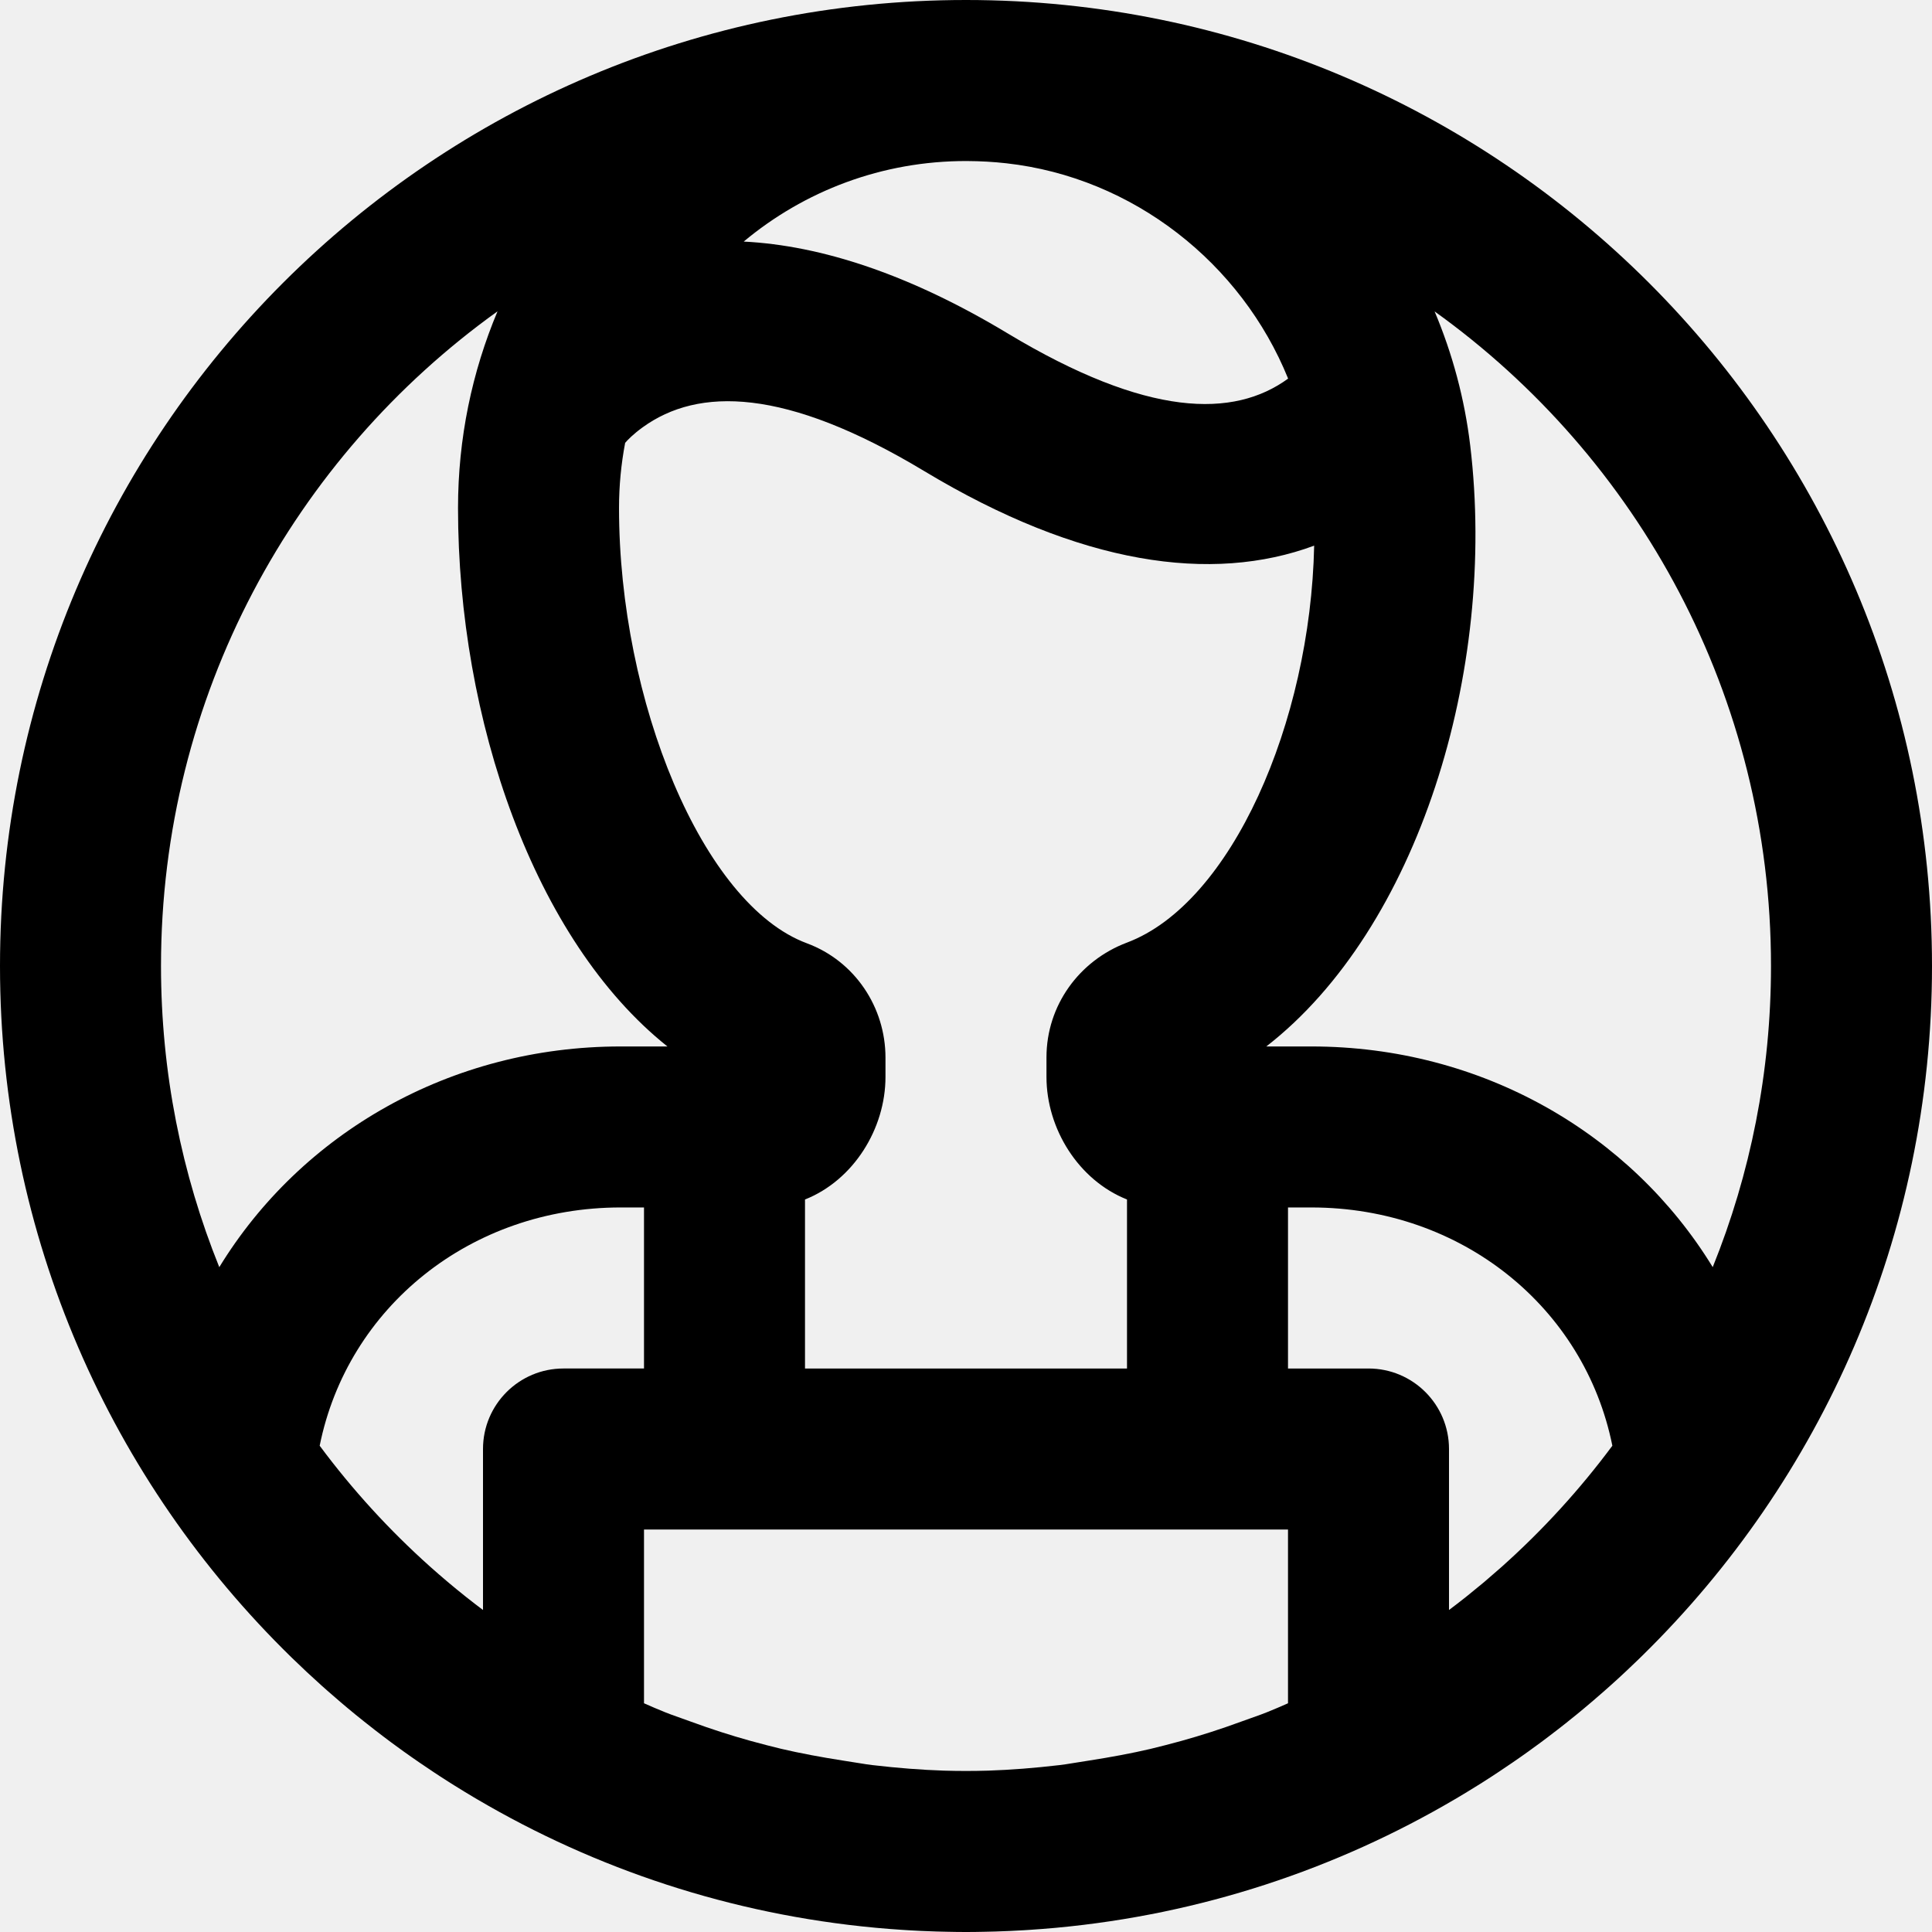
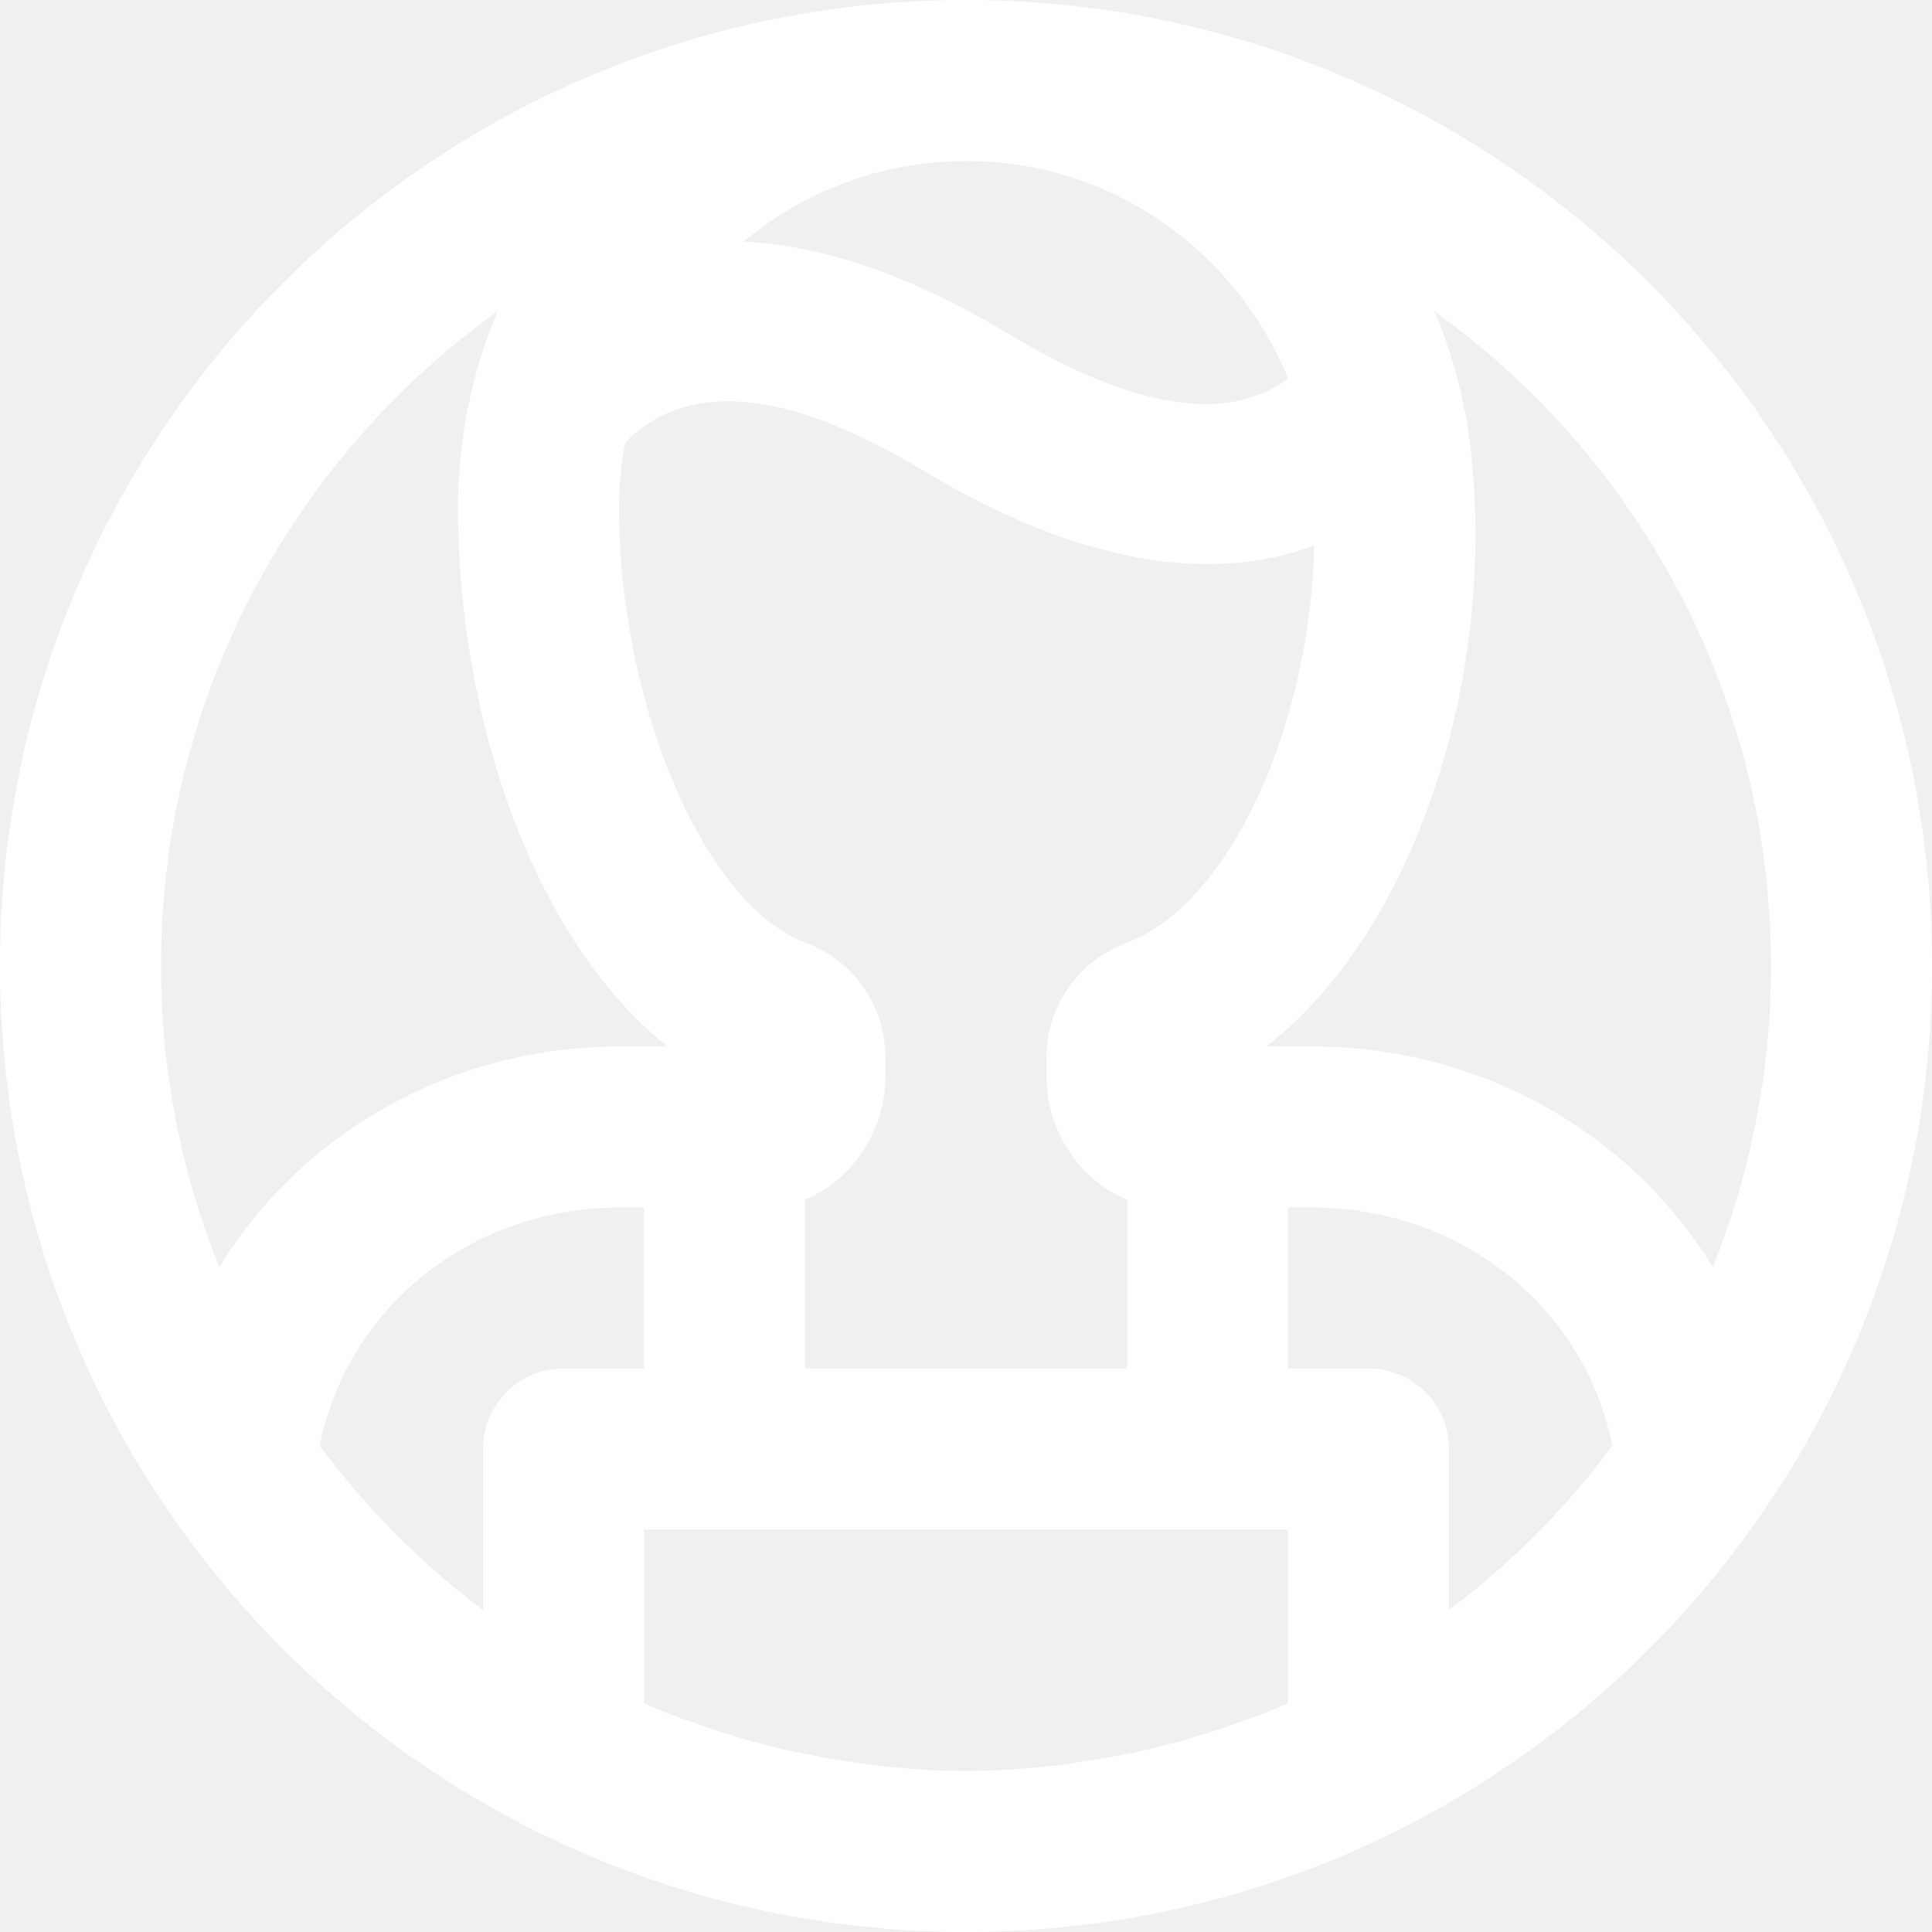
- <svg xmlns="http://www.w3.org/2000/svg" fill="#000000" version="1.1" id="Layer_1" viewBox="0 0 512 512" xml:space="preserve">
+ <svg xmlns="http://www.w3.org/2000/svg" fill="#fff" version="1.1" id="Layer_1" viewBox="0 0 512 512" xml:space="preserve">
  <g>
    <g>
      <path d="M267.519,511.73c1.257-0.056,2.511-0.123,3.764-0.197c0.543-0.032,1.086-0.068,1.629-0.103    c2.174-0.142,4.34-0.311,6.499-0.506c0.183-0.017,0.366-0.032,0.549-0.049c38.279-3.554,74.108-15.533,105.624-34.07    c0.276-0.162,0.552-0.326,0.828-0.489c1.727-1.025,3.441-2.069,5.141-3.132c0.381-0.238,0.764-0.474,1.144-0.714    c0.878-0.555,1.751-1.116,2.622-1.682c0.617-0.401,1.23-0.808,1.844-1.214c1.209-0.801,2.411-1.61,3.605-2.431    c0.715-0.491,1.428-0.984,2.138-1.482c0.7-0.491,1.4-0.983,2.094-1.481c1.171-0.839,2.335-1.687,3.491-2.546    c0.626-0.465,1.247-0.937,1.868-1.407c0.816-0.617,1.627-1.24,2.436-1.867c0.68-0.528,1.36-1.056,2.035-1.59    c1.049-0.831,2.092-1.672,3.128-2.52c0.616-0.504,1.228-1.011,1.839-1.52c0.838-0.698,1.67-1.404,2.499-2.113    c0.875-0.749,1.744-1.504,2.609-2.264c0.68-0.598,1.358-1.197,2.031-1.803c0.676-0.607,1.35-1.214,2.02-1.828    c0.704-0.646,1.401-1.299,2.099-1.954c1.043-0.978,2.077-1.964,3.104-2.959c0.381-0.369,0.76-0.74,1.138-1.111    C482.628,392.244,512,327.556,512,256C512,114.618,397.382,0,256,0S0,114.618,0,256c0,71.769,29.548,136.628,77.126,183.112    c0.107,0.104,0.213,0.208,0.32,0.312c2.575,2.507,5.201,4.961,7.879,7.359c0.428,0.384,0.859,0.764,1.29,1.145    c1.218,1.075,2.445,2.139,3.683,3.192c0.573,0.487,1.146,0.975,1.723,1.457c0.722,0.603,1.446,1.202,2.174,1.797    c0.753,0.615,1.511,1.222,2.27,1.828c0.986,0.786,1.977,1.566,2.974,2.338c0.679,0.526,1.36,1.049,2.045,1.568    c0.701,0.531,1.401,1.063,2.108,1.588c1.108,0.822,2.223,1.635,3.344,2.439c0.744,0.534,1.494,1.061,2.244,1.587    c0.644,0.452,1.291,0.899,1.94,1.345c1.268,0.872,2.544,1.732,3.828,2.581c0.571,0.378,1.141,0.756,1.715,1.129    c0.878,0.571,1.76,1.137,2.646,1.698c0.381,0.241,0.766,0.478,1.148,0.717c1.68,1.051,3.373,2.083,5.079,3.095    c0.309,0.183,0.618,0.366,0.927,0.548c31.477,18.504,67.253,30.468,105.474,34.032c0.306,0.029,0.613,0.054,0.92,0.082    c2.023,0.181,4.052,0.339,6.088,0.473c0.615,0.041,1.23,0.081,1.846,0.117c1.072,0.063,2.145,0.124,3.221,0.174    c1.386,0.064,2.774,0.116,4.164,0.158c0.955,0.029,1.913,0.049,2.871,0.067c1.656,0.037,3.307,0.063,4.953,0.063    c1.644,0,3.294-0.026,4.949-0.063c0.966-0.018,1.93-0.039,2.893-0.068C265.07,511.832,266.295,511.784,267.519,511.73z     M123.185,422.94c-1.419-1.131-2.825-2.281-4.216-3.449c-0.208-0.175-0.415-0.351-0.622-0.526    c-1.385-1.172-2.758-2.361-4.114-3.569c-0.109-0.097-0.219-0.193-0.327-0.291c-10.7-9.572-20.491-20.267-29.188-31.973    c7.39-36.712,40.009-63.143,79.756-63.143h6.193v42.677h-21.333C137.551,362.667,128,372.218,128,384v42.665    c-1.491-1.12-2.969-2.257-4.431-3.417C123.44,423.147,123.314,423.042,123.185,422.94z M341.365,100.333    c-14.386,10.478-37.221,10.355-74.383-12.018c-25.88-15.582-49.29-23.255-69.89-24.296c16.004-13.367,36.618-21.396,59.107-21.342    c3.716,0.017,7.096,0.214,10.471,0.592C300.342,47.025,328.999,69.782,341.365,100.333z M165.672,117.361    c0.653-0.777,2.198-2.351,4.643-4.12c14.702-10.636,37.7-10.626,74.66,11.628c41.292,24.859,76.166,29.787,103.293,19.734    c-0.99,46.923-21.969,94.813-49.62,105.197c-12.642,4.764-21.321,16.651-21.321,30.403v5.205c0,13.701,8.474,27.353,21.34,32.467    v44.792h-85.333v-44.788c12.869-5.111,21.327-18.768,21.327-32.471v-5.141c0-13.311-8.093-25.549-20.81-30.278    c-27.703-10.247-49.804-64.313-49.804-115.364C164.047,128.722,164.609,122.953,165.672,117.361z M398.241,414.976    c-0.228,0.204-0.458,0.407-0.687,0.61c-1.231,1.093-2.474,2.17-3.728,3.234c-0.305,0.259-0.61,0.518-0.917,0.775    c-1.276,1.07-2.565,2.123-3.865,3.161c-0.229,0.183-0.456,0.37-0.686,0.552c-1.438,1.14-2.892,2.258-4.358,3.359V384    c0-11.782-9.551-21.333-21.333-21.333h-21.333v-42.677h6.202c39.747,0,72.366,26.431,79.756,63.143    C418.632,394.787,408.887,405.437,398.241,414.976z M227.234,467.177c-1.82-0.299-1.82-0.299-3.69-0.584    c-6.071-0.943-11.491-1.962-16.528-3.14c-2.605-0.629-5.348-1.338-8.115-2.1c-5.243-1.457-10.499-3.153-15.721-5.07    c-1.483-0.537-1.483-0.537-2.808-1.006c-2.262-0.8-3.194-1.142-4.184-1.544c-1.815-0.733-3.646-1.512-5.521-2.348v-46.051h170.667    v46.052c-1.863,0.831-3.679,1.603-5.473,2.328c-1.038,0.422-1.969,0.764-4.232,1.564c-1.326,0.469-1.326,0.469-2.802,1.003    c-5.228,1.919-10.485,3.615-15.777,5.086c-2.717,0.748-5.46,1.457-8.205,2.119c-4.897,1.146-10.317,2.164-16.574,3.135    c-1.684,0.257-1.684,0.257-3.299,0.523c-2.241,0.368-3.195,0.512-4.156,0.622c-6.7,0.782-12.929,1.274-18.925,1.47    c-1.961,0.054-3.926,0.087-5.897,0.087c-1.962,0-3.918-0.034-5.871-0.087c-5.998-0.196-12.223-0.687-18.894-1.465    C230.223,467.655,229.269,467.511,227.234,467.177z M469.333,256c0,28.218-5.491,55.149-15.443,79.803    c-21.701-35.471-61.253-58.48-106.355-58.48h-11.95c40.123-31.172,61.219-99.34,54.038-159.253    c-1.491-12.429-4.722-24.359-9.437-35.539C434.162,121.241,469.333,184.512,469.333,256z M131.851,82.503    c-6.744,16.031-10.471,33.639-10.471,52.121c0,56.077,20.198,114.577,55.497,142.699h-12.404    c-45.106,0-84.66,23.012-106.36,58.488c-9.954-24.656-15.447-51.59-15.447-79.811C42.667,184.495,77.854,121.212,131.851,82.503z" />
    </g>
  </g>
</svg>
